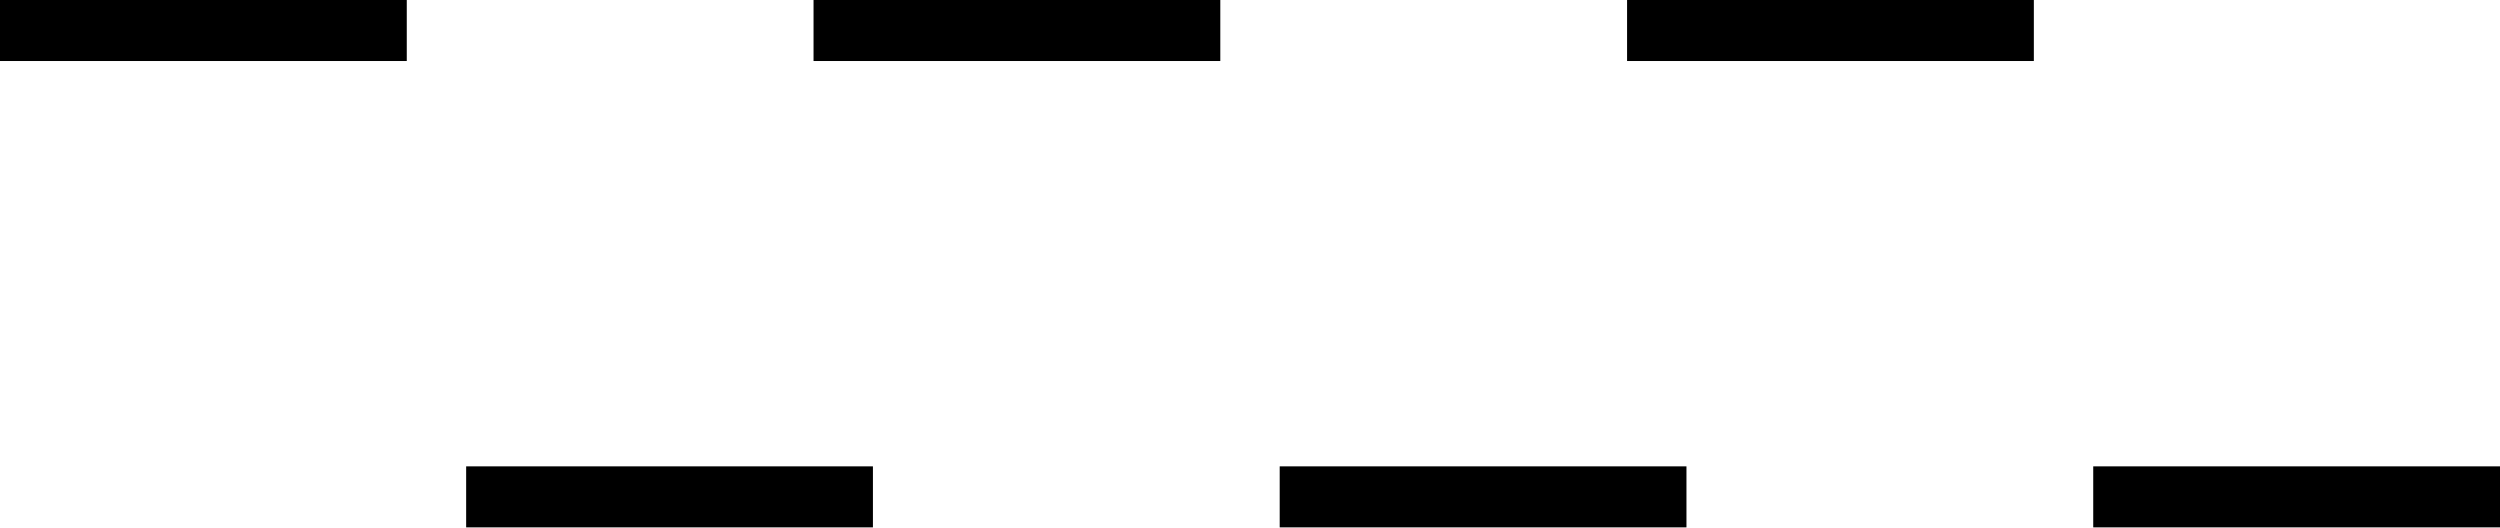
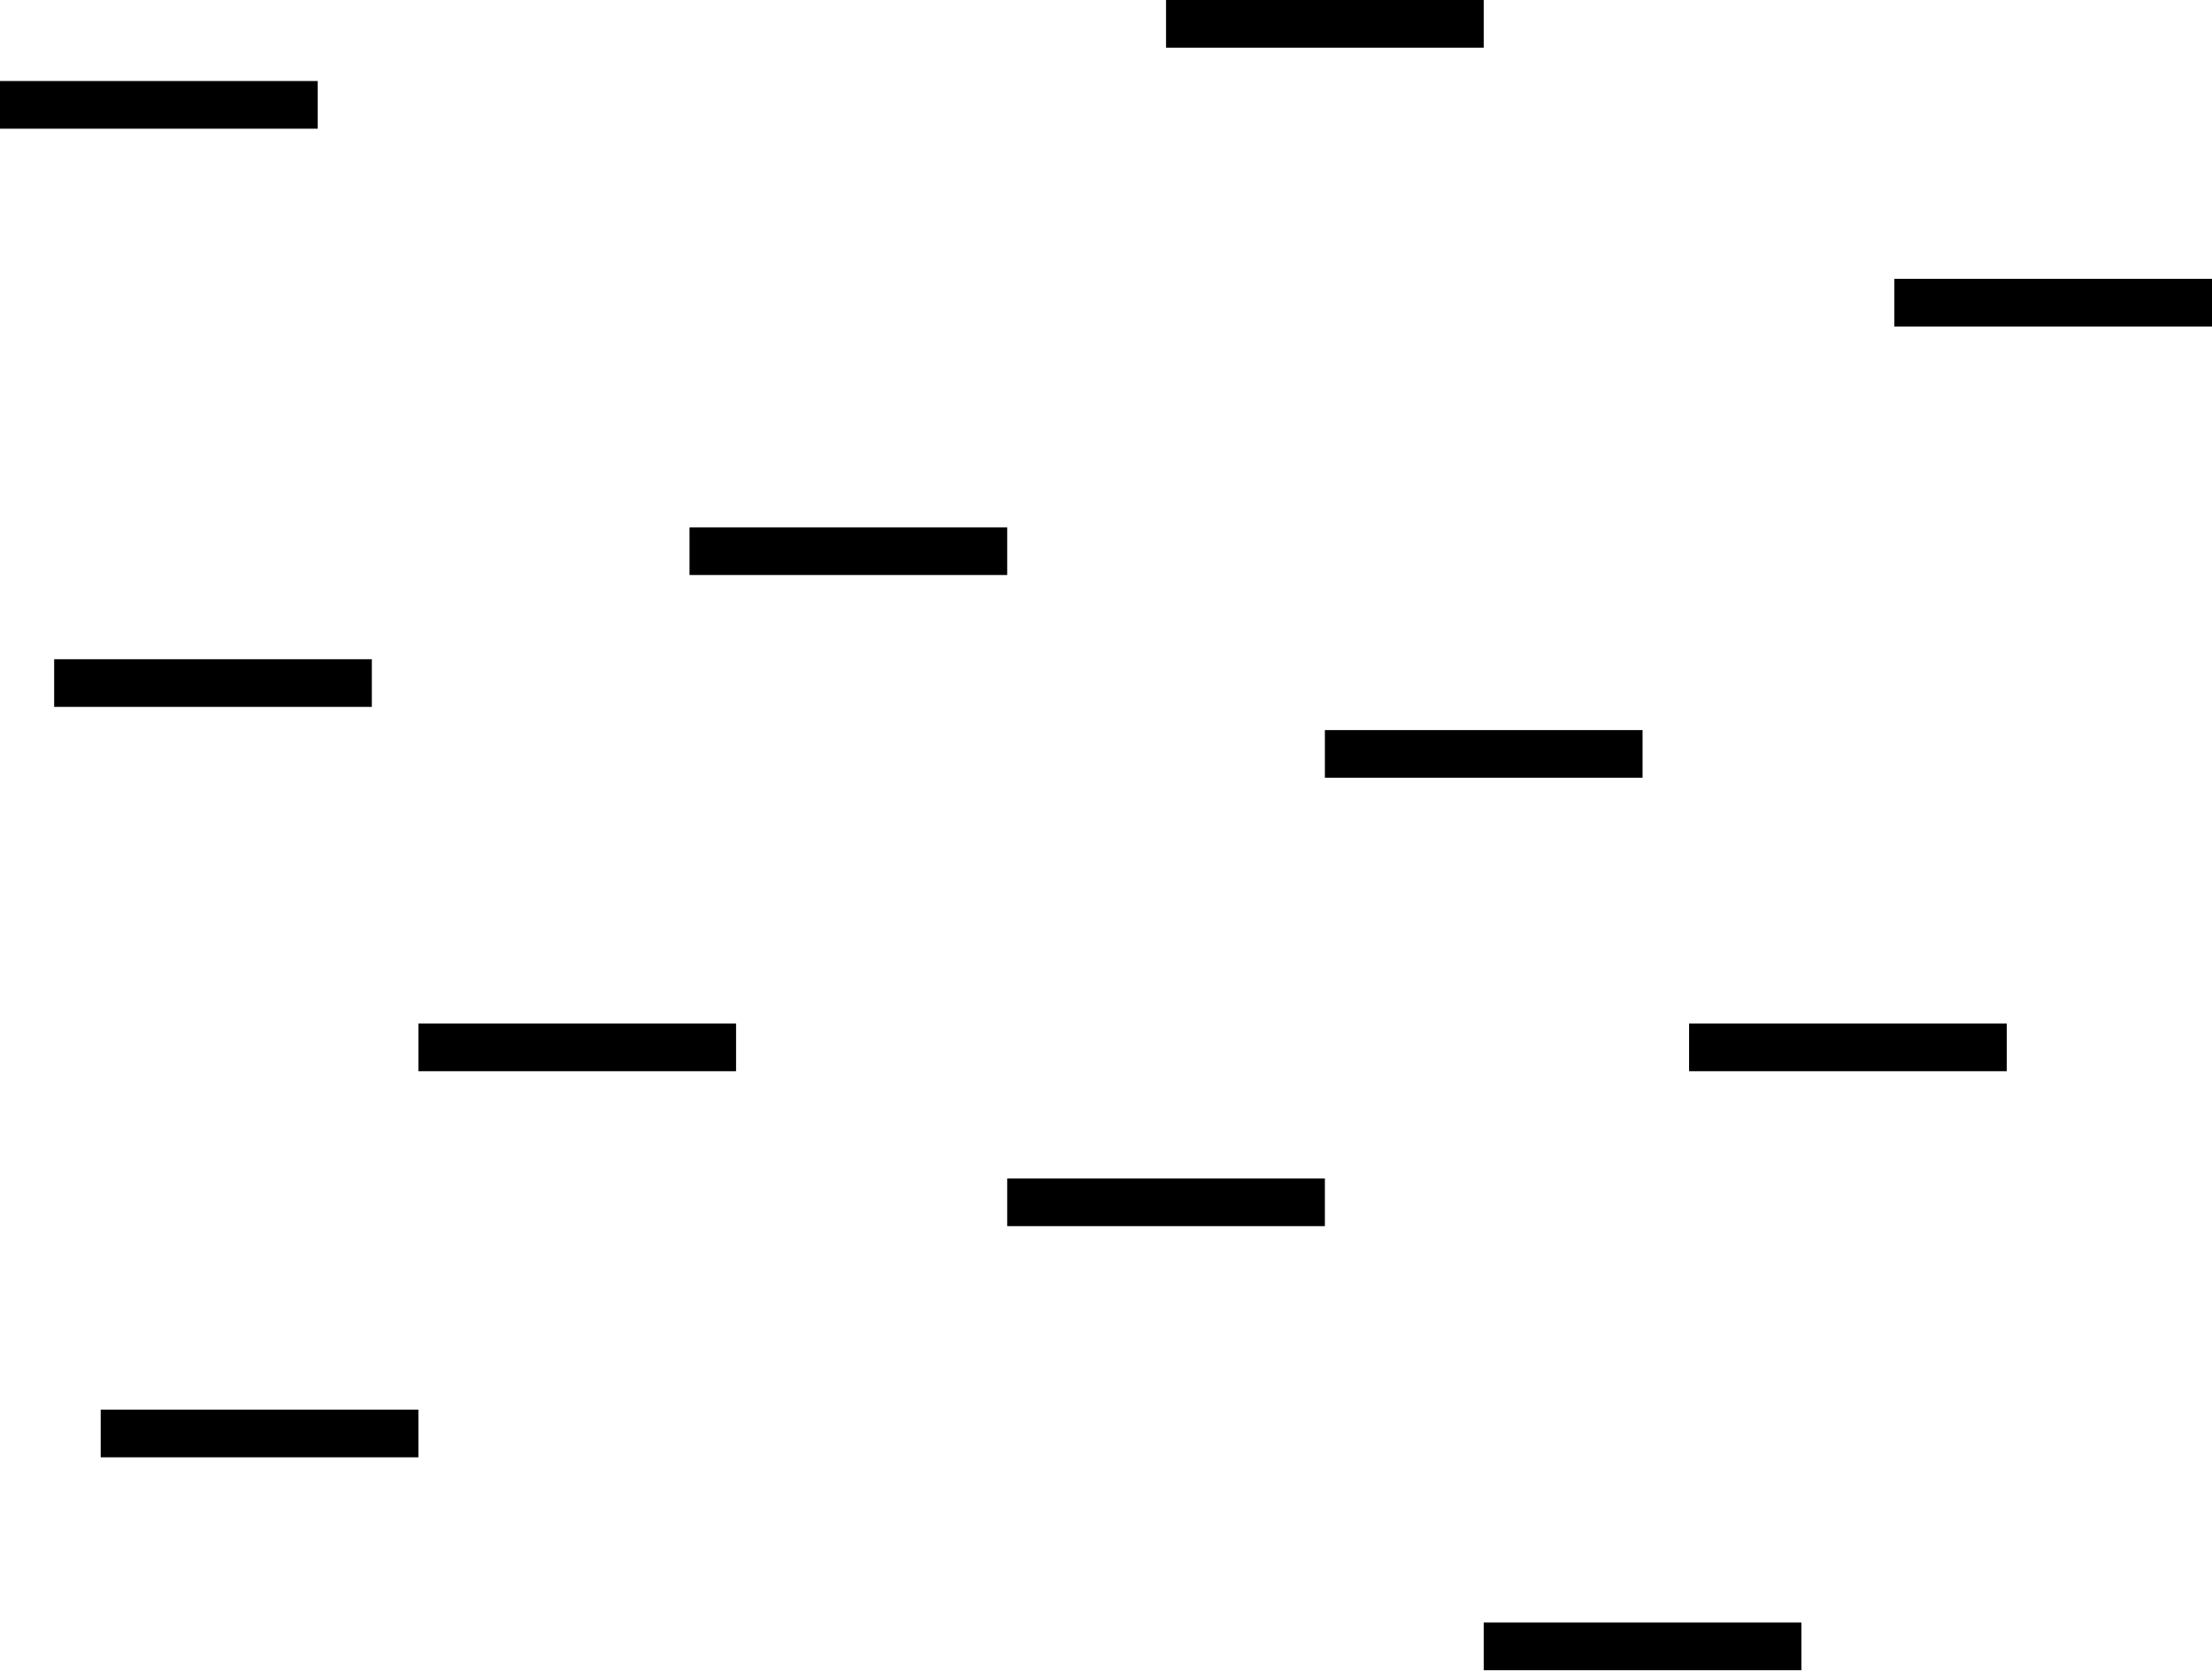
- <svg xmlns="http://www.w3.org/2000/svg" viewBox="0 0 12.292 2.593">
-   <path d="M 8 0 L 10 0 L 10 0.3 L 8 0.3 Z" fill="#000000" />
-   <path d="M 4 0 L 6 0 L 6 0.3 L 4 0.3 Z" fill="#000000" />
-   <path d="M 0 0 L 2 0 L 2 0.3 L 0 0.3 Z" fill="#000000" />
-   <path d="M 10.292 2.293 L 12.292 2.293 L 12.292 2.593 L 10.292 2.593 Z" fill="#000000" />
-   <path d="M 6.292 2.293 L 8.292 2.293 L 8.292 2.593 L 6.292 2.593 Z" fill="#000000" />
-   <path d="M 2.292 2.293 L 4.292 2.293 L 4.292 2.593 L 2.292 2.593 Z" fill="#000000" />
+ <svg xmlns="http://www.w3.org/2000/svg" viewBox="0 0 13.926 10.512">
+   <path d="M 8.341 4.595 L 10.341 4.595 L 10.341 4.895 L 8.341 4.895 Z" fill="#000000" />
+   <path d="M 4.341 3.319 L 6.341 3.319 L 6.341 3.619 L 4.341 3.619 Z" fill="#000000" />
+   <path d="M 7.341 0 L 9.341 0 L 9.341 0.3 L 7.341 0.3 Z" fill="#000000" />
+   <path d="M 0 0.51 L 2 0.51 L 2 0.81 L 0 0.81 Z" fill="#000000" />
+   <path d="M 0.341 4.149 L 2.341 4.149 L 2.341 4.449 L 0.341 4.449 Z" fill="#000000" />
+   <path d="M 10.634 6.442 L 12.634 6.442 L 12.634 6.742 L 10.634 6.742 Z" fill="#000000" />
+   <path d="M 0.634 8.872 L 2.634 8.872 L 2.634 9.172 L 0.634 9.172 Z" fill="#000000" />
+   <path d="M 6.341 7.417 L 8.341 7.417 L 8.341 7.717 L 6.341 7.717 Z" fill="#000000" />
+   <path d="M 9.341 10.212 L 11.341 10.212 L 11.341 10.512 L 9.341 10.512 Z" fill="#000000" />
+   <path d="M 11.926 1.755 L 13.926 1.755 L 13.926 2.055 L 11.926 2.055 Z" fill="#000000" />
+   <path d="M 2.634 6.442 L 4.634 6.442 L 4.634 6.742 L 2.634 6.742 Z" fill="#000000" />
</svg>
